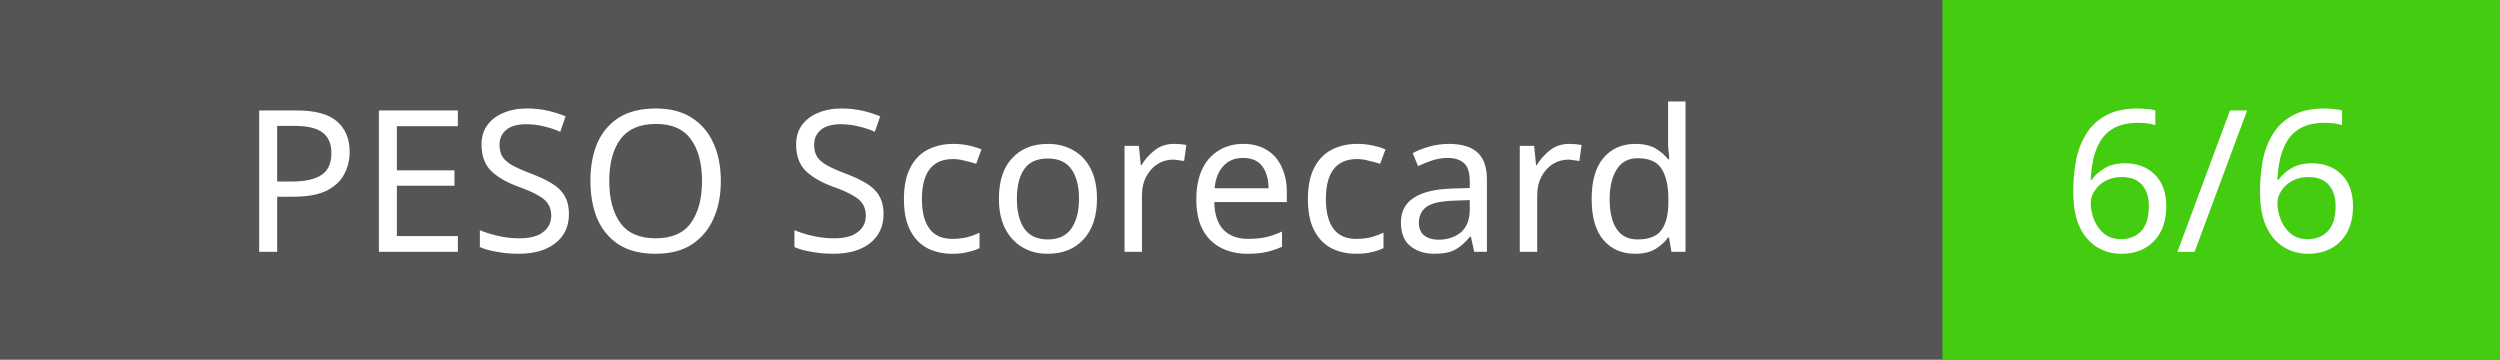
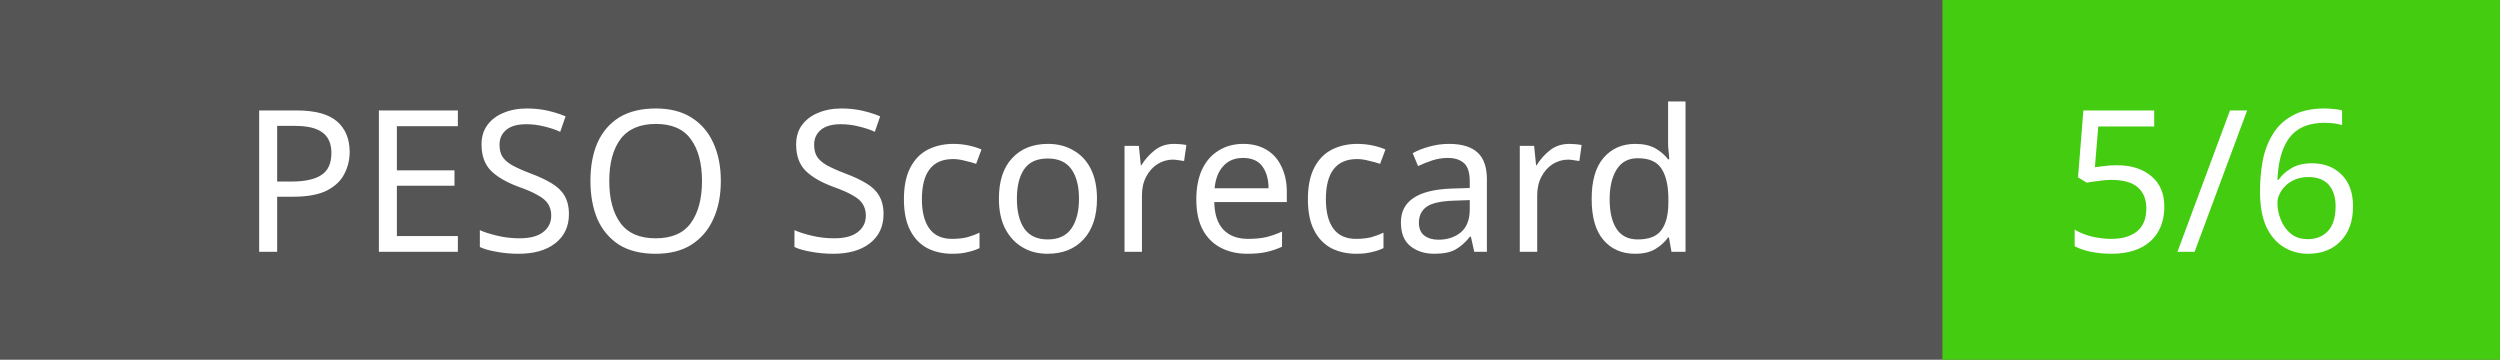
- <svg xmlns="http://www.w3.org/2000/svg" width="139" height="20" role="img" aria-label="PESO Scorecard: 6/6">
+ <svg xmlns="http://www.w3.org/2000/svg" width="139" height="20" role="img" aria-label="PESO Scorecard: 5/6">
  <rect width="139" height="20" fill="#555" />
  <rect x="108" width="31" height="20" fill="#44CC11" />
  <g fill="#fff" text-anchor="middle" font-family="Verdana,Geneva,sans-serif" font-size="11">
    <text x="54" y="14">PESO Scorecard</text>
-     <text x="123" y="14">6/6</text>
+     <text x="123" y="14">5/6</text>
  </g>
</svg>
